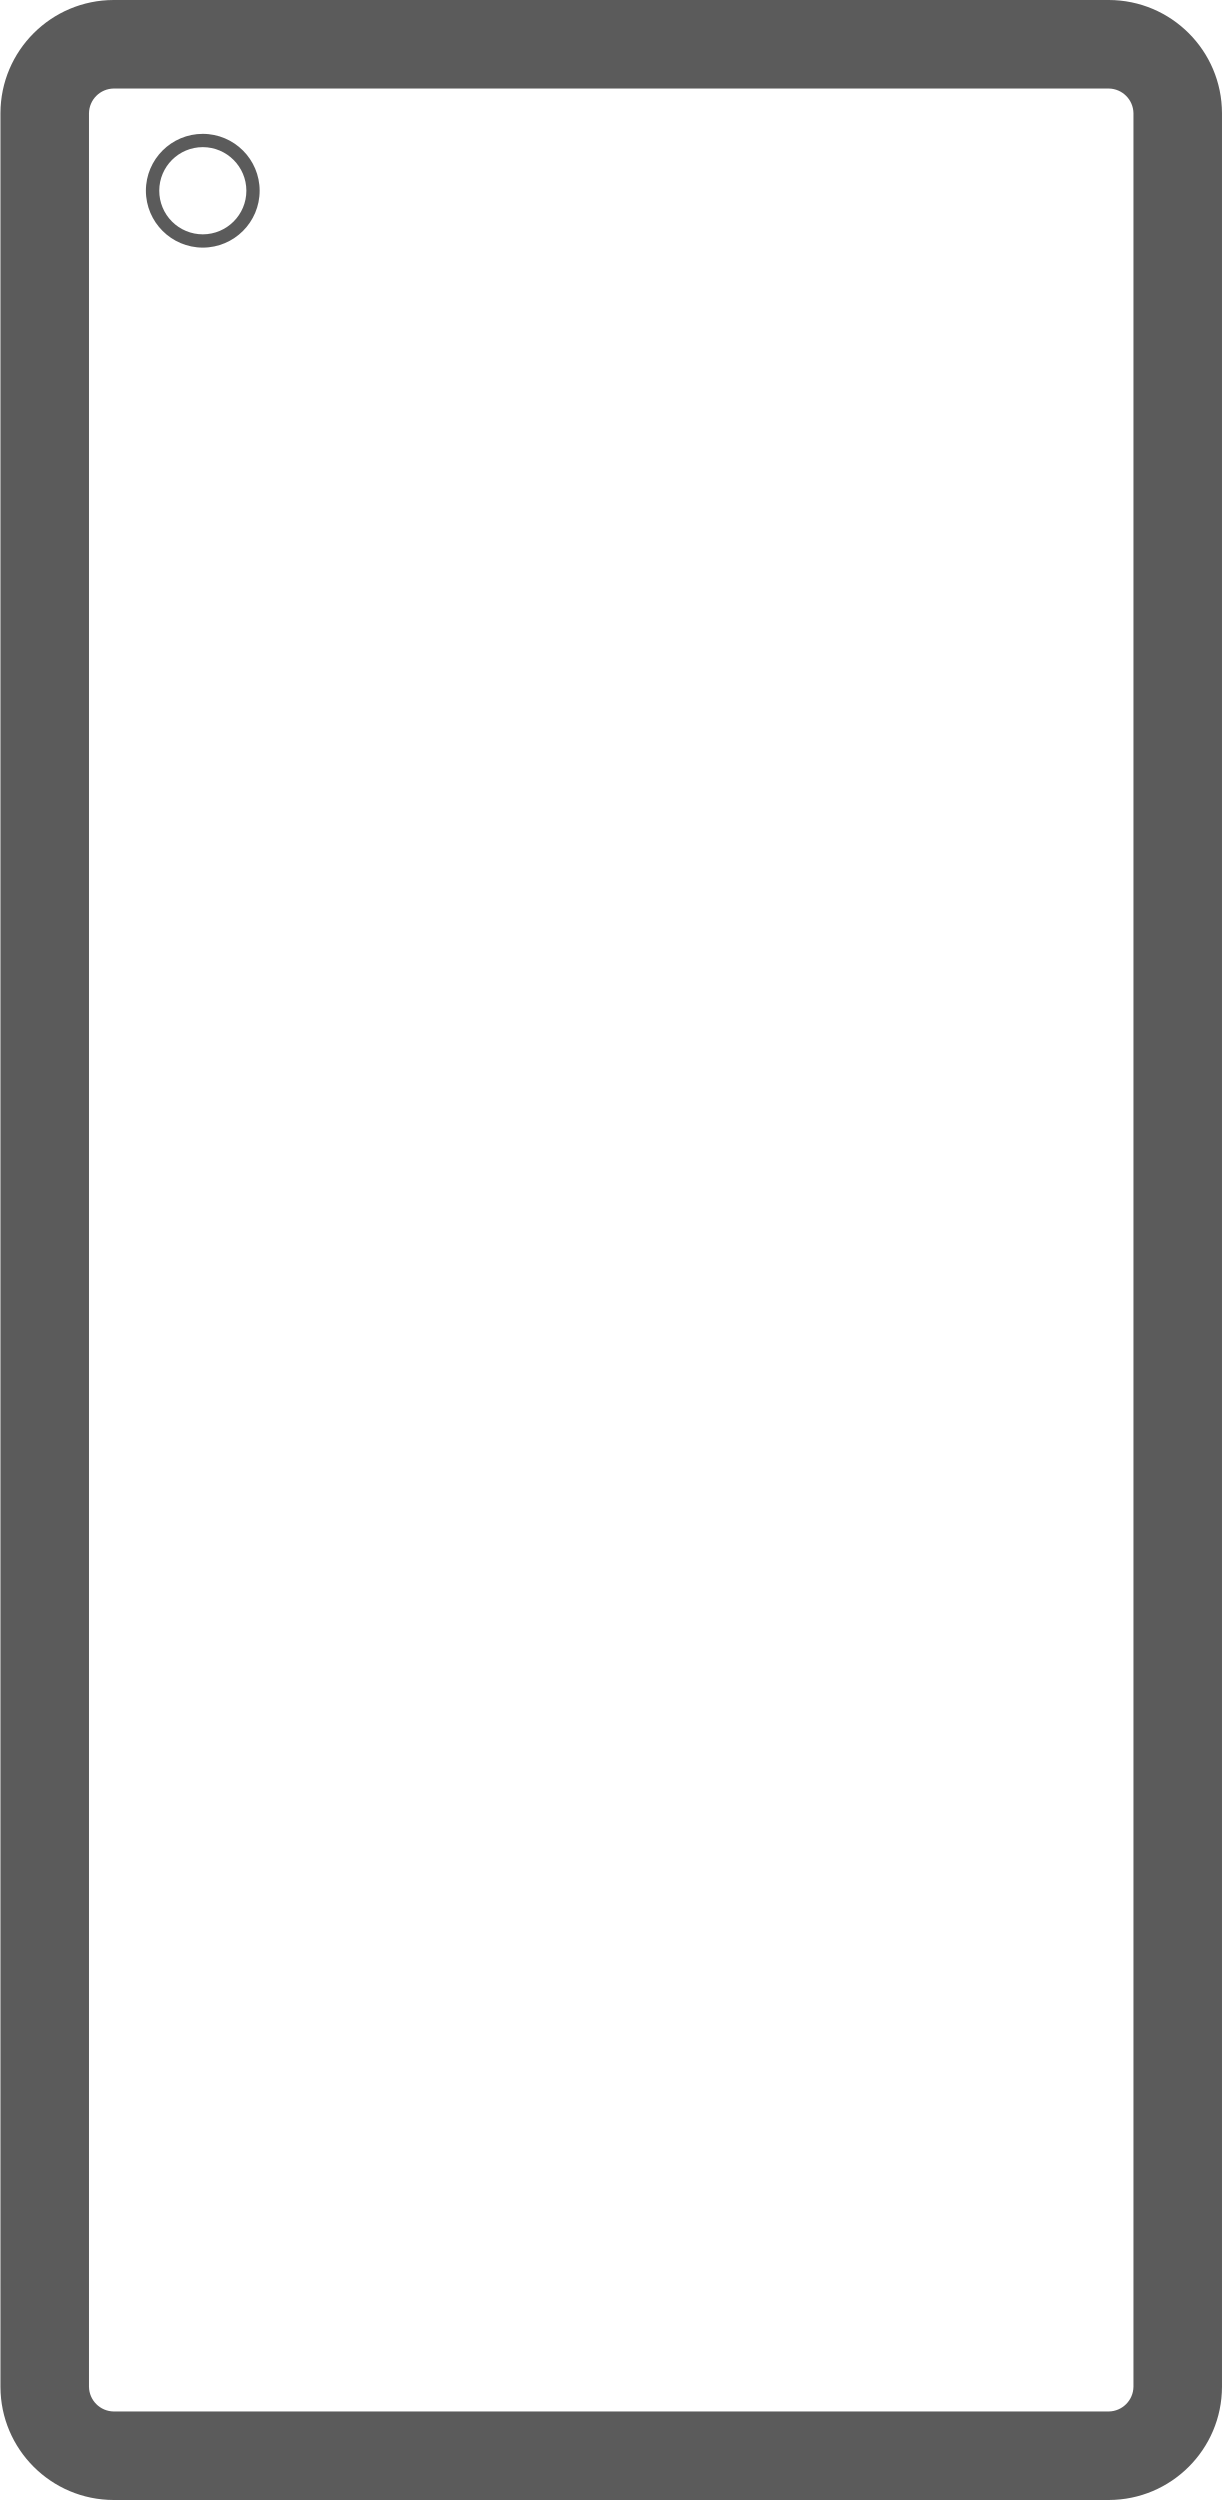
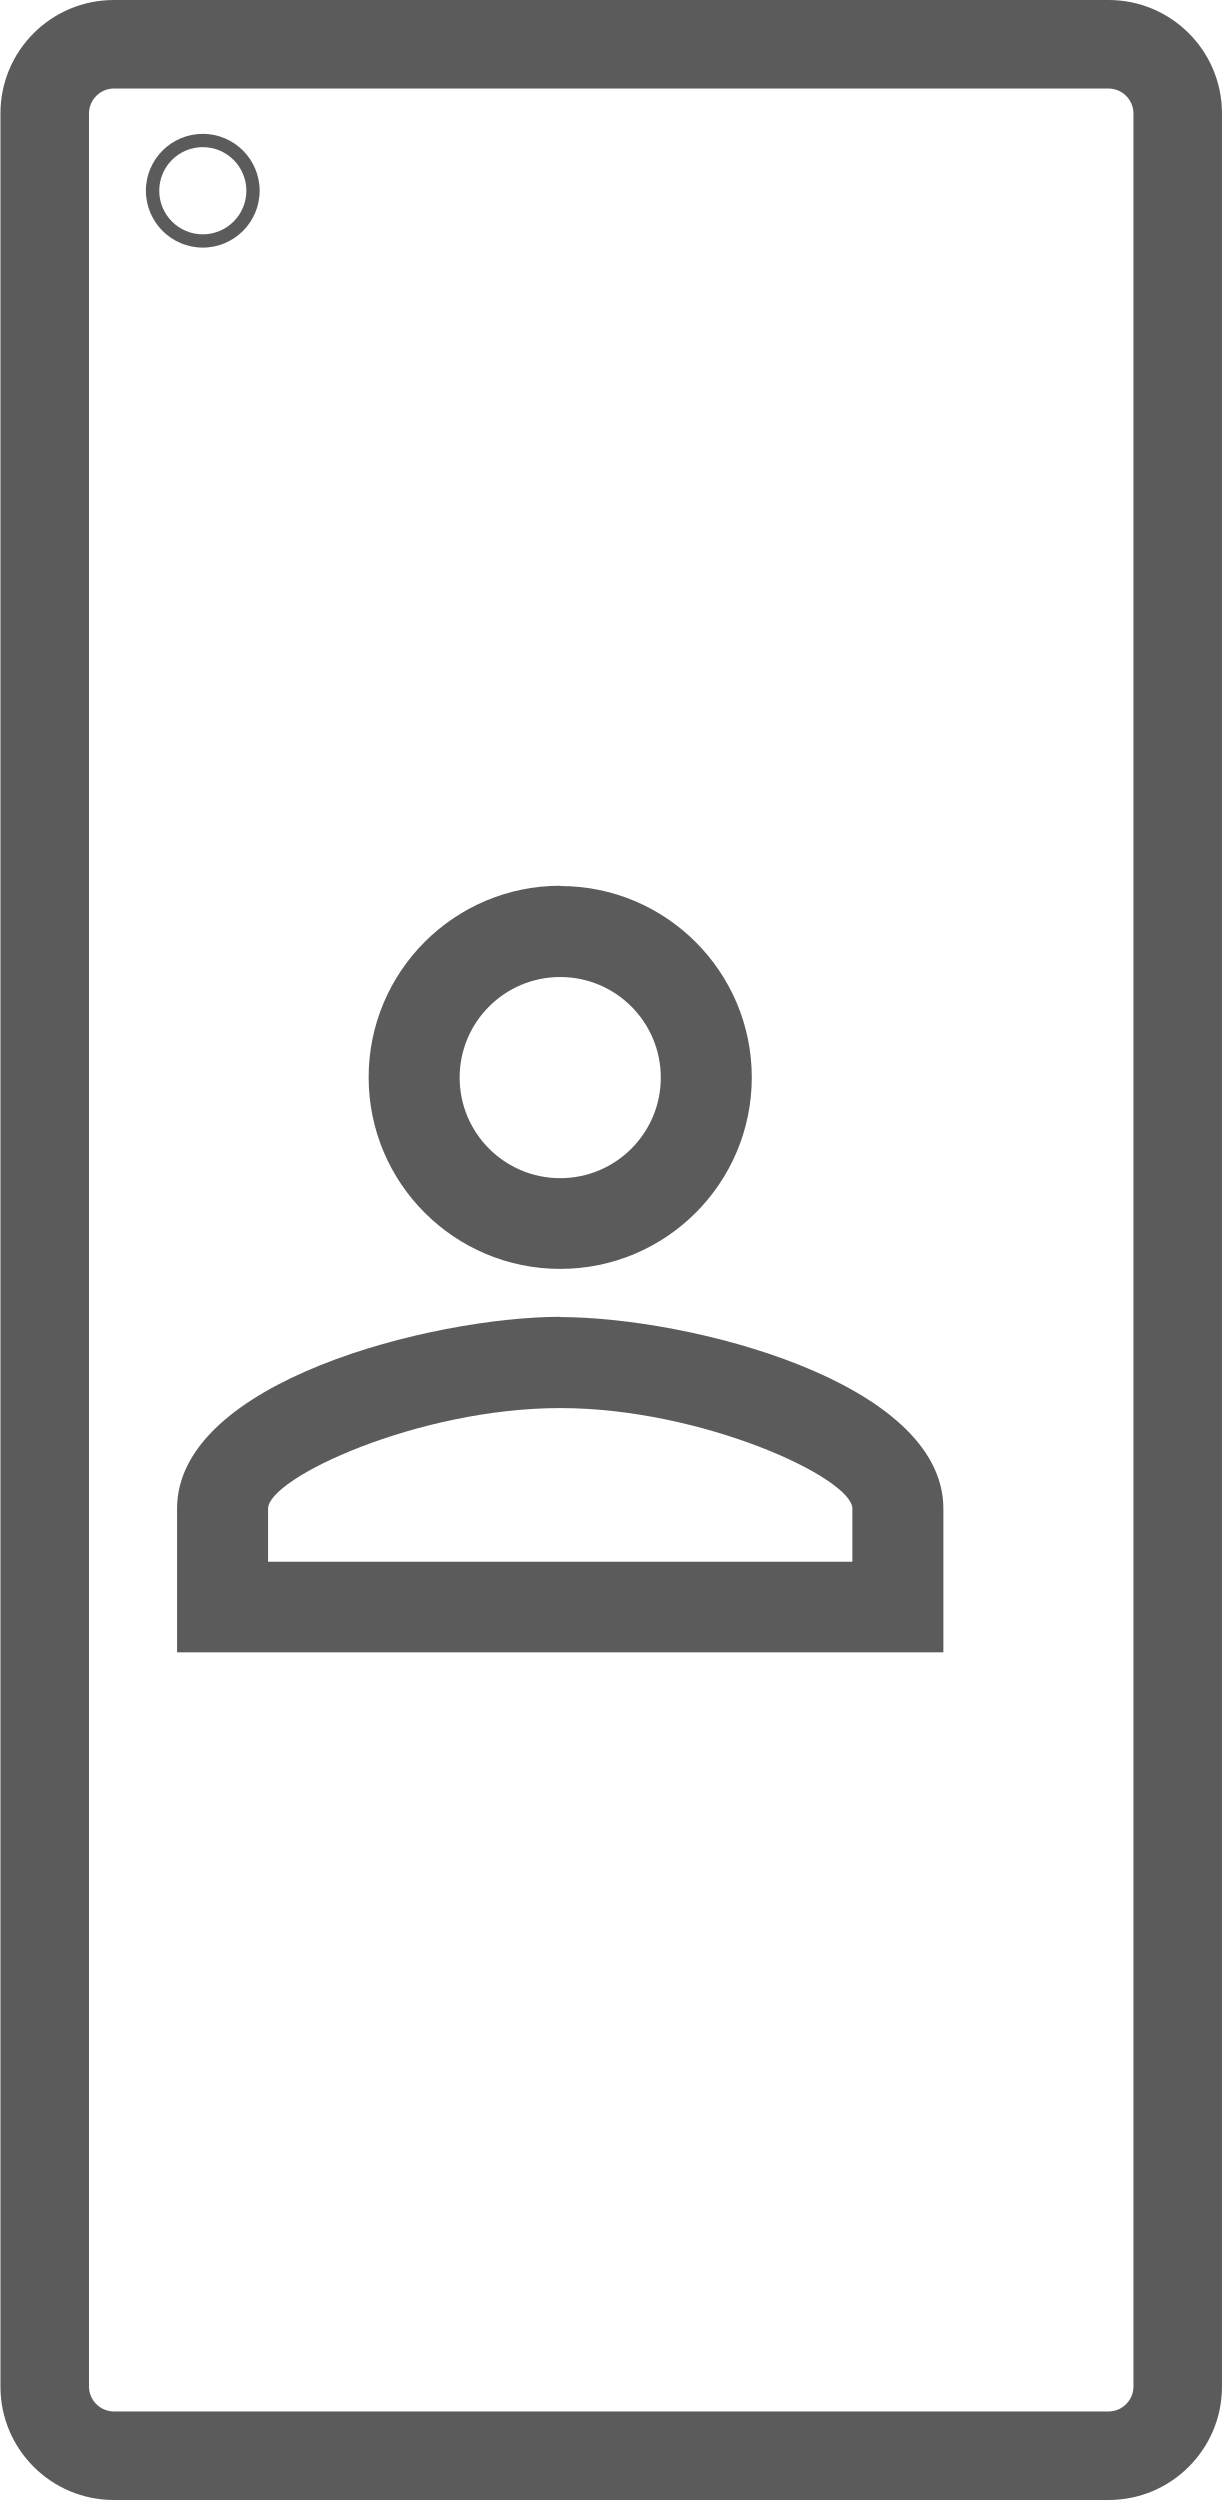
- <svg xmlns="http://www.w3.org/2000/svg" id="_6" data-name="6" width="13.798" height="28.239" viewBox="0 0 13.798 28.239">
-   <g id="Group_20885" data-name="Group 20885">
-     <path id="Path_25431" data-name="Path 25431" d="M-3730.4,505.937h-11.24a1.281,1.281,0,0,1-1.279-1.279V478.977a1.281,1.281,0,0,1,1.279-1.279h11.24a1.281,1.281,0,0,1,1.279,1.279v25.681A1.281,1.281,0,0,1-3730.4,505.937Zm-11.24-27.239a.283.283,0,0,0-.279.279v25.681a.283.283,0,0,0,.279.279h11.24a.283.283,0,0,0,.279-.279V478.977a.283.283,0,0,0-.279-.279Z" transform="translate(3742.924 -477.698)" fill="#5b5b5b" />
-   </g>
-   <g id="Group_20886" data-name="Group 20886" transform="translate(1.648 1.512)">
-     <path id="Path_25432" data-name="Path 25432" d="M-3740.633,480.495a.644.644,0,0,1-.643-.643.643.643,0,0,1,.643-.642.643.643,0,0,1,.642.642A.643.643,0,0,1-3740.633,480.495Zm0-1.135a.492.492,0,0,0-.492.492.492.492,0,0,0,.492.493.493.493,0,0,0,.492-.493A.493.493,0,0,0-3740.633,479.36Z" transform="translate(3741.276 -479.21)" fill="#5b5b5b" />
+ <svg xmlns="http://www.w3.org/2000/svg" width="13.798" height="28.239" viewBox="0 0 13.798 28.239">
+   <g id="Group_21191" data-name="Group 21191" transform="translate(-185 -1216.084)">
+     <g id="Group_21082" data-name="Group 21082" transform="translate(185 1216.084)">
+       <g id="Group_20885" data-name="Group 20885">
+         <path id="Path_25431" data-name="Path 25431" d="M-3730.4,505.937h-11.24a1.281,1.281,0,0,1-1.279-1.279V478.977a1.281,1.281,0,0,1,1.279-1.279h11.24a1.281,1.281,0,0,1,1.279,1.279v25.681A1.281,1.281,0,0,1-3730.4,505.937Zm-11.24-27.239a.283.283,0,0,0-.279.279v25.681a.283.283,0,0,0,.279.279h11.24a.283.283,0,0,0,.279-.279V478.977a.283.283,0,0,0-.279-.279Z" transform="translate(3742.924 -477.698)" fill="#5b5b5b" />
+       </g>
+       <g id="Group_20886" data-name="Group 20886" transform="translate(1.648 1.512)">
+         <path id="Path_25432" data-name="Path 25432" d="M-3740.633,480.495a.644.644,0,0,1-.643-.643.643.643,0,0,1,.643-.642.643.643,0,0,1,.642.642A.643.643,0,0,1-3740.633,480.495Zm0-1.135a.492.492,0,0,0-.492.492.492.492,0,0,0,.492.493.493.493,0,0,0,.492-.493A.493.493,0,0,0-3740.633,479.36Z" transform="translate(3741.276 -479.21)" fill="#5b5b5b" />
+       </g>
+     </g>
+     <path id="ic_perm_identity_24px" d="M8.328,5.028A1.136,1.136,0,1,1,7.192,6.164,1.136,1.136,0,0,1,8.328,5.028m0,4.869c1.607,0,3.3.79,3.3,1.136v.6h-6.6v-.6c0-.346,1.693-1.136,3.3-1.136m0-5.9a2.164,2.164,0,1,0,2.164,2.164A2.163,2.163,0,0,0,8.328,4Zm0,4.869C6.884,8.869,4,9.594,4,11.033v1.623h8.656V11.033C12.656,9.594,9.773,8.869,8.328,8.869Z" transform="translate(183 1222.092)" fill="#5b5b5b" />
  </g>
</svg>
